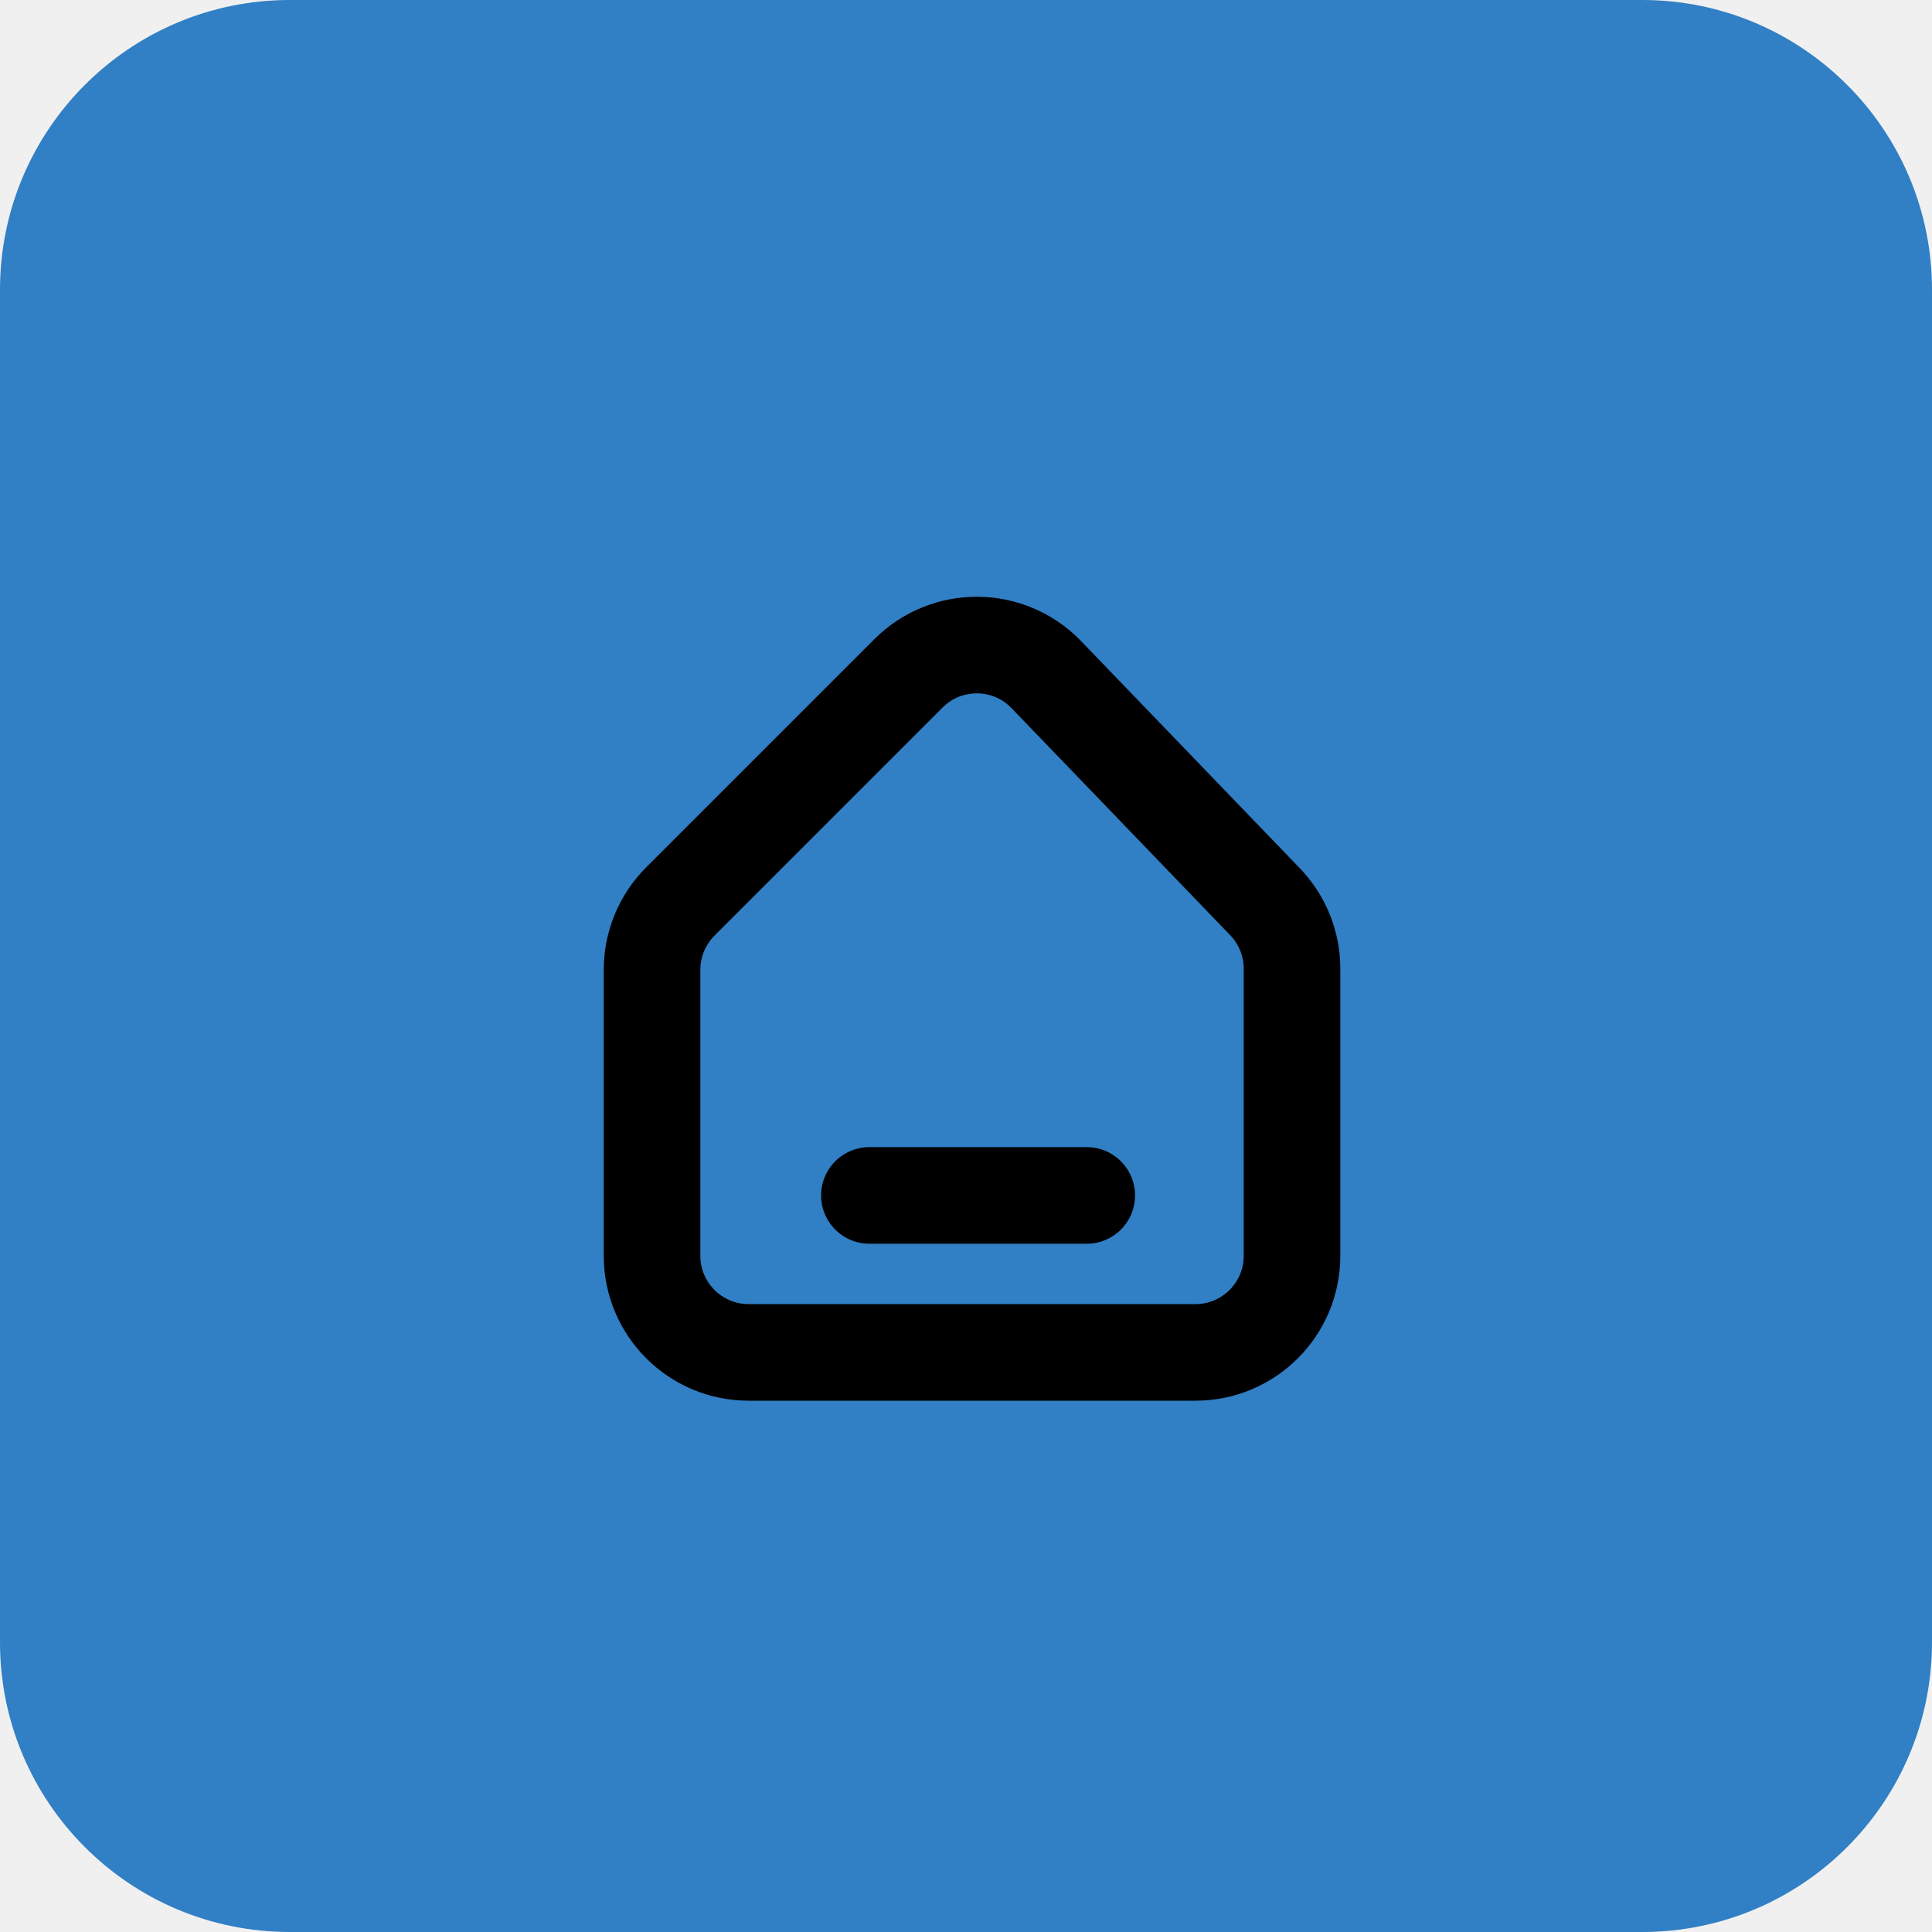
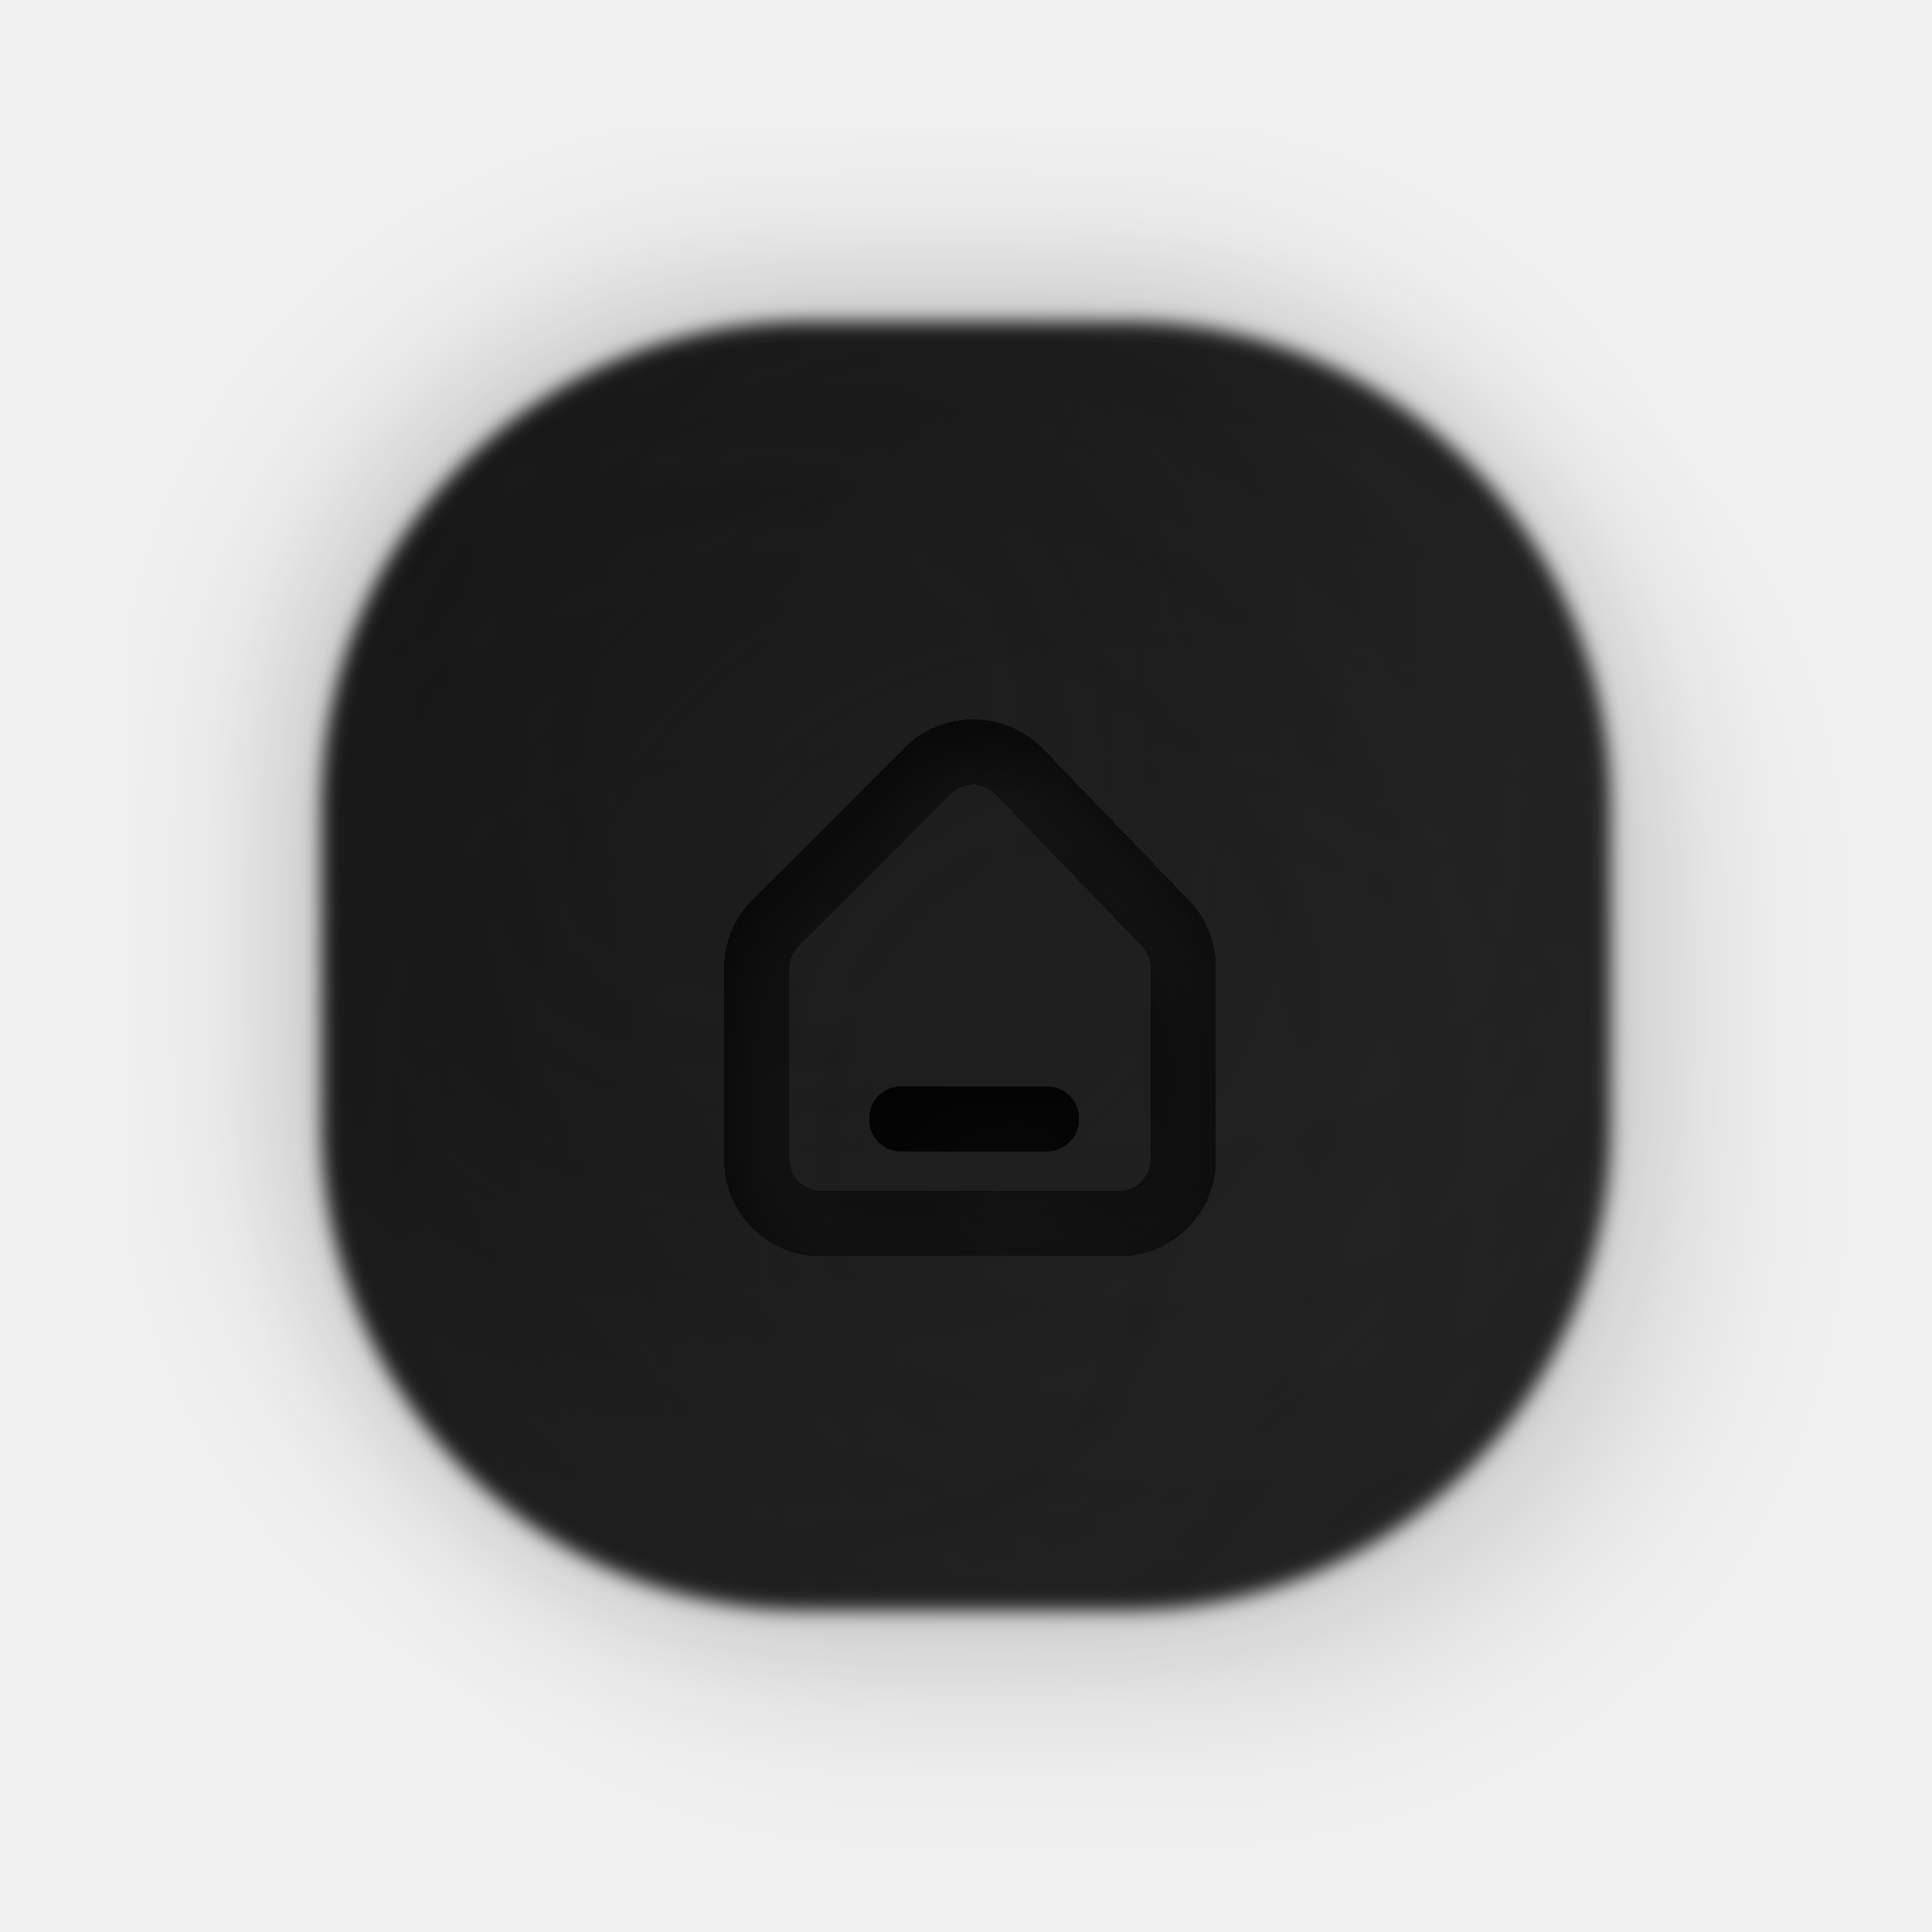
- <svg xmlns="http://www.w3.org/2000/svg" width="80" height="80" viewBox="0 0 80 80" fill="none">
-   <g clip-path="url(#clip0_37_108)">
-     <rect width="80" height="80" rx="12" fill="#317FC4" />
-     <path d="M27 40.157V52C27 54.209 28.791 56 31 56H49.5C51.709 56 53.5 54.209 53.5 52V40.113C53.5 39.078 53.099 38.084 52.381 37.338L43.327 27.936C41.775 26.324 39.201 26.299 37.618 27.882L28.172 37.328C27.421 38.079 27 39.096 27 40.157Z" stroke="black" stroke-width="4" />
-     <path d="M36 49.5H45" stroke="black" stroke-width="4" stroke-linecap="round" />
+ <svg xmlns="http://www.w3.org/2000/svg" width="120" height="120" viewBox="0 0 120 120" fill="none">
+   <g filter="url(#filter0_ddiiiif_37_108)">
+     <rect x="20" y="20" width="80" height="80" rx="30" fill="#1E1E1E" />
+   </g>
+   <g filter="url(#filter1_ii_37_108)">
+     <g filter="url(#filter2_i_37_108)">
+       <path d="M47 60.157V72C47 74.209 48.791 76 51 76H69.5C71.709 76 73.5 74.209 73.5 72V60.113C73.5 59.078 73.099 58.084 72.381 57.338L63.327 47.936C61.775 46.324 59.201 46.299 57.618 47.882L48.172 57.328C47.421 58.079 47 59.096 47 60.157Z" stroke="#2F2F2F" stroke-width="4" />
+     </g>
+     <g filter="url(#filter3_ii_37_108)">
+       <path d="M56 69.5H65" stroke="#2F2F2F" stroke-width="4" stroke-linecap="round" />
+     </g>
  </g>
  <defs>
-     <clipPath id="clip0_37_108">
-       <rect width="80" height="80" fill="white" />
-     </clipPath>
+     <filter id="filter0_ddiiiif_37_108" x="8" y="8" width="107" height="107" filterUnits="userSpaceOnUse" color-interpolation-filters="sRGB">
+       <feFlood flood-opacity="0" result="BackgroundImageFix" />
+       <feColorMatrix in="SourceAlpha" type="matrix" values="0 0 0 0 0 0 0 0 0 0 0 0 0 0 0 0 0 0 127 0" result="hardAlpha" />
+       <feOffset dx="5" dy="5" />
+       <feGaussianBlur stdDeviation="5" />
+       <feComposite in2="hardAlpha" operator="out" />
+       <feColorMatrix type="matrix" values="0 0 0 0 0 0 0 0 0 0 0 0 0 0 0 0 0 0 0.1 0" />
+       <feBlend mode="normal" in2="BackgroundImageFix" result="effect1_dropShadow_37_108" />
+       <feColorMatrix in="SourceAlpha" type="matrix" values="0 0 0 0 0 0 0 0 0 0 0 0 0 0 0 0 0 0 127 0" result="hardAlpha" />
+       <feOffset dx="-2" dy="-2" />
+       <feGaussianBlur stdDeviation="5" />
+       <feComposite in2="hardAlpha" operator="out" />
+       <feColorMatrix type="matrix" values="0 0 0 0 0.213 0 0 0 0 0.213 0 0 0 0 0.213 0 0 0 0.25 0" />
+       <feBlend mode="normal" in2="effect1_dropShadow_37_108" result="effect2_dropShadow_37_108" />
+       <feBlend mode="normal" in="SourceGraphic" in2="effect2_dropShadow_37_108" result="shape" />
+       <feColorMatrix in="SourceAlpha" type="matrix" values="0 0 0 0 0 0 0 0 0 0 0 0 0 0 0 0 0 0 127 0" result="hardAlpha" />
+       <feOffset dx="12" dy="12" />
+       <feGaussianBlur stdDeviation="19" />
+       <feComposite in2="hardAlpha" operator="arithmetic" k2="-1" k3="1" />
+       <feColorMatrix type="matrix" values="0 0 0 0 0.095 0 0 0 0 0.095 0 0 0 0 0.095 0 0 0 0.9 0" />
+       <feBlend mode="normal" in2="shape" result="effect3_innerShadow_37_108" />
+       <feColorMatrix in="SourceAlpha" type="matrix" values="0 0 0 0 0 0 0 0 0 0 0 0 0 0 0 0 0 0 127 0" result="hardAlpha" />
+       <feOffset dx="-12" dy="-12" />
+       <feGaussianBlur stdDeviation="15" />
+       <feComposite in2="hardAlpha" operator="arithmetic" k2="-1" k3="1" />
+       <feColorMatrix type="matrix" values="0 0 0 0 0.155 0 0 0 0 0.155 0 0 0 0 0.155 0 0 0 0.9 0" />
+       <feBlend mode="normal" in2="effect3_innerShadow_37_108" result="effect4_innerShadow_37_108" />
+       <feColorMatrix in="SourceAlpha" type="matrix" values="0 0 0 0 0 0 0 0 0 0 0 0 0 0 0 0 0 0 127 0" result="hardAlpha" />
+       <feOffset dx="12" dy="-12" />
+       <feGaussianBlur stdDeviation="15" />
+       <feComposite in2="hardAlpha" operator="arithmetic" k2="-1" k3="1" />
+       <feColorMatrix type="matrix" values="0 0 0 0 0.012 0 0 0 0 0.012 0 0 0 0 0.012 0 0 0 0.15 0" />
+       <feBlend mode="normal" in2="effect4_innerShadow_37_108" result="effect5_innerShadow_37_108" />
+       <feColorMatrix in="SourceAlpha" type="matrix" values="0 0 0 0 0 0 0 0 0 0 0 0 0 0 0 0 0 0 127 0" result="hardAlpha" />
+       <feOffset dx="-12" dy="12" />
+       <feGaussianBlur stdDeviation="15" />
+       <feComposite in2="hardAlpha" operator="arithmetic" k2="-1" k3="1" />
+       <feColorMatrix type="matrix" values="0 0 0 0 0.106 0 0 0 0 0.106 0 0 0 0 0.106 0 0 0 0.15 0" />
+       <feBlend mode="normal" in2="effect5_innerShadow_37_108" result="effect6_innerShadow_37_108" />
+       <feGaussianBlur stdDeviation="0.6" result="effect7_foregroundBlur_37_108" />
+     </filter>
+     <filter id="filter1_ii_37_108" x="43" y="42.711" width="35.5" height="38.289" filterUnits="userSpaceOnUse" color-interpolation-filters="sRGB">
+       <feFlood flood-opacity="0" result="BackgroundImageFix" />
+       <feBlend mode="normal" in="SourceGraphic" in2="BackgroundImageFix" result="shape" />
+       <feColorMatrix in="SourceAlpha" type="matrix" values="0 0 0 0 0 0 0 0 0 0 0 0 0 0 0 0 0 0 127 0" result="hardAlpha" />
+       <feOffset dx="3" dy="3" />
+       <feGaussianBlur stdDeviation="3" />
+       <feComposite in2="hardAlpha" operator="arithmetic" k2="-1" k3="1" />
+       <feColorMatrix type="matrix" values="0 0 0 0 0 0 0 0 0 0 0 0 0 0 0 0 0 0 0.6 0" />
+       <feBlend mode="normal" in2="shape" result="effect1_innerShadow_37_108" />
+       <feColorMatrix in="SourceAlpha" type="matrix" values="0 0 0 0 0 0 0 0 0 0 0 0 0 0 0 0 0 0 127 0" result="hardAlpha" />
+       <feOffset dx="-2" dy="-2" />
+       <feGaussianBlur stdDeviation="5" />
+       <feComposite in2="hardAlpha" operator="arithmetic" k2="-1" k3="1" />
+       <feColorMatrix type="matrix" values="0 0 0 0 0 0 0 0 0 0 0 0 0 0 0 0 0 0 0.6 0" />
+       <feBlend mode="normal" in2="effect1_innerShadow_37_108" result="effect2_innerShadow_37_108" />
+     </filter>
+     <filter id="filter2_i_37_108" x="44" y="44.711" width="31.5" height="36.289" filterUnits="userSpaceOnUse" color-interpolation-filters="sRGB">
+       <feFlood flood-opacity="0" result="BackgroundImageFix" />
+       <feBlend mode="normal" in="SourceGraphic" in2="BackgroundImageFix" result="shape" />
+       <feColorMatrix in="SourceAlpha" type="matrix" values="0 0 0 0 0 0 0 0 0 0 0 0 0 0 0 0 0 0 127 0" result="hardAlpha" />
+       <feOffset dx="-1" dy="3" />
+       <feGaussianBlur stdDeviation="2" />
+       <feComposite in2="hardAlpha" operator="arithmetic" k2="-1" k3="1" />
+       <feColorMatrix type="matrix" values="0 0 0 0 0 0 0 0 0 0 0 0 0 0 0 0 0 0 0.25 0" />
+       <feBlend mode="normal" in2="shape" result="effect1_innerShadow_37_108" />
+     </filter>
+     <filter id="filter3_ii_37_108" x="52" y="65.5" width="18" height="9" filterUnits="userSpaceOnUse" color-interpolation-filters="sRGB">
+       <feFlood flood-opacity="0" result="BackgroundImageFix" />
+       <feBlend mode="normal" in="SourceGraphic" in2="BackgroundImageFix" result="shape" />
+       <feColorMatrix in="SourceAlpha" type="matrix" values="0 0 0 0 0 0 0 0 0 0 0 0 0 0 0 0 0 0 127 0" result="hardAlpha" />
+       <feOffset dx="3" dy="3" />
+       <feGaussianBlur stdDeviation="3" />
+       <feComposite in2="hardAlpha" operator="arithmetic" k2="-1" k3="1" />
+       <feColorMatrix type="matrix" values="0 0 0 0 0 0 0 0 0 0 0 0 0 0 0 0 0 0 0.6 0" />
+       <feBlend mode="normal" in2="shape" result="effect1_innerShadow_37_108" />
+       <feColorMatrix in="SourceAlpha" type="matrix" values="0 0 0 0 0 0 0 0 0 0 0 0 0 0 0 0 0 0 127 0" result="hardAlpha" />
+       <feOffset dx="-2" dy="-2" />
+       <feGaussianBlur stdDeviation="5" />
+       <feComposite in2="hardAlpha" operator="arithmetic" k2="-1" k3="1" />
+       <feColorMatrix type="matrix" values="0 0 0 0 0 0 0 0 0 0 0 0 0 0 0 0 0 0 0.6 0" />
+       <feBlend mode="normal" in2="effect1_innerShadow_37_108" result="effect2_innerShadow_37_108" />
+     </filter>
  </defs>
</svg>
